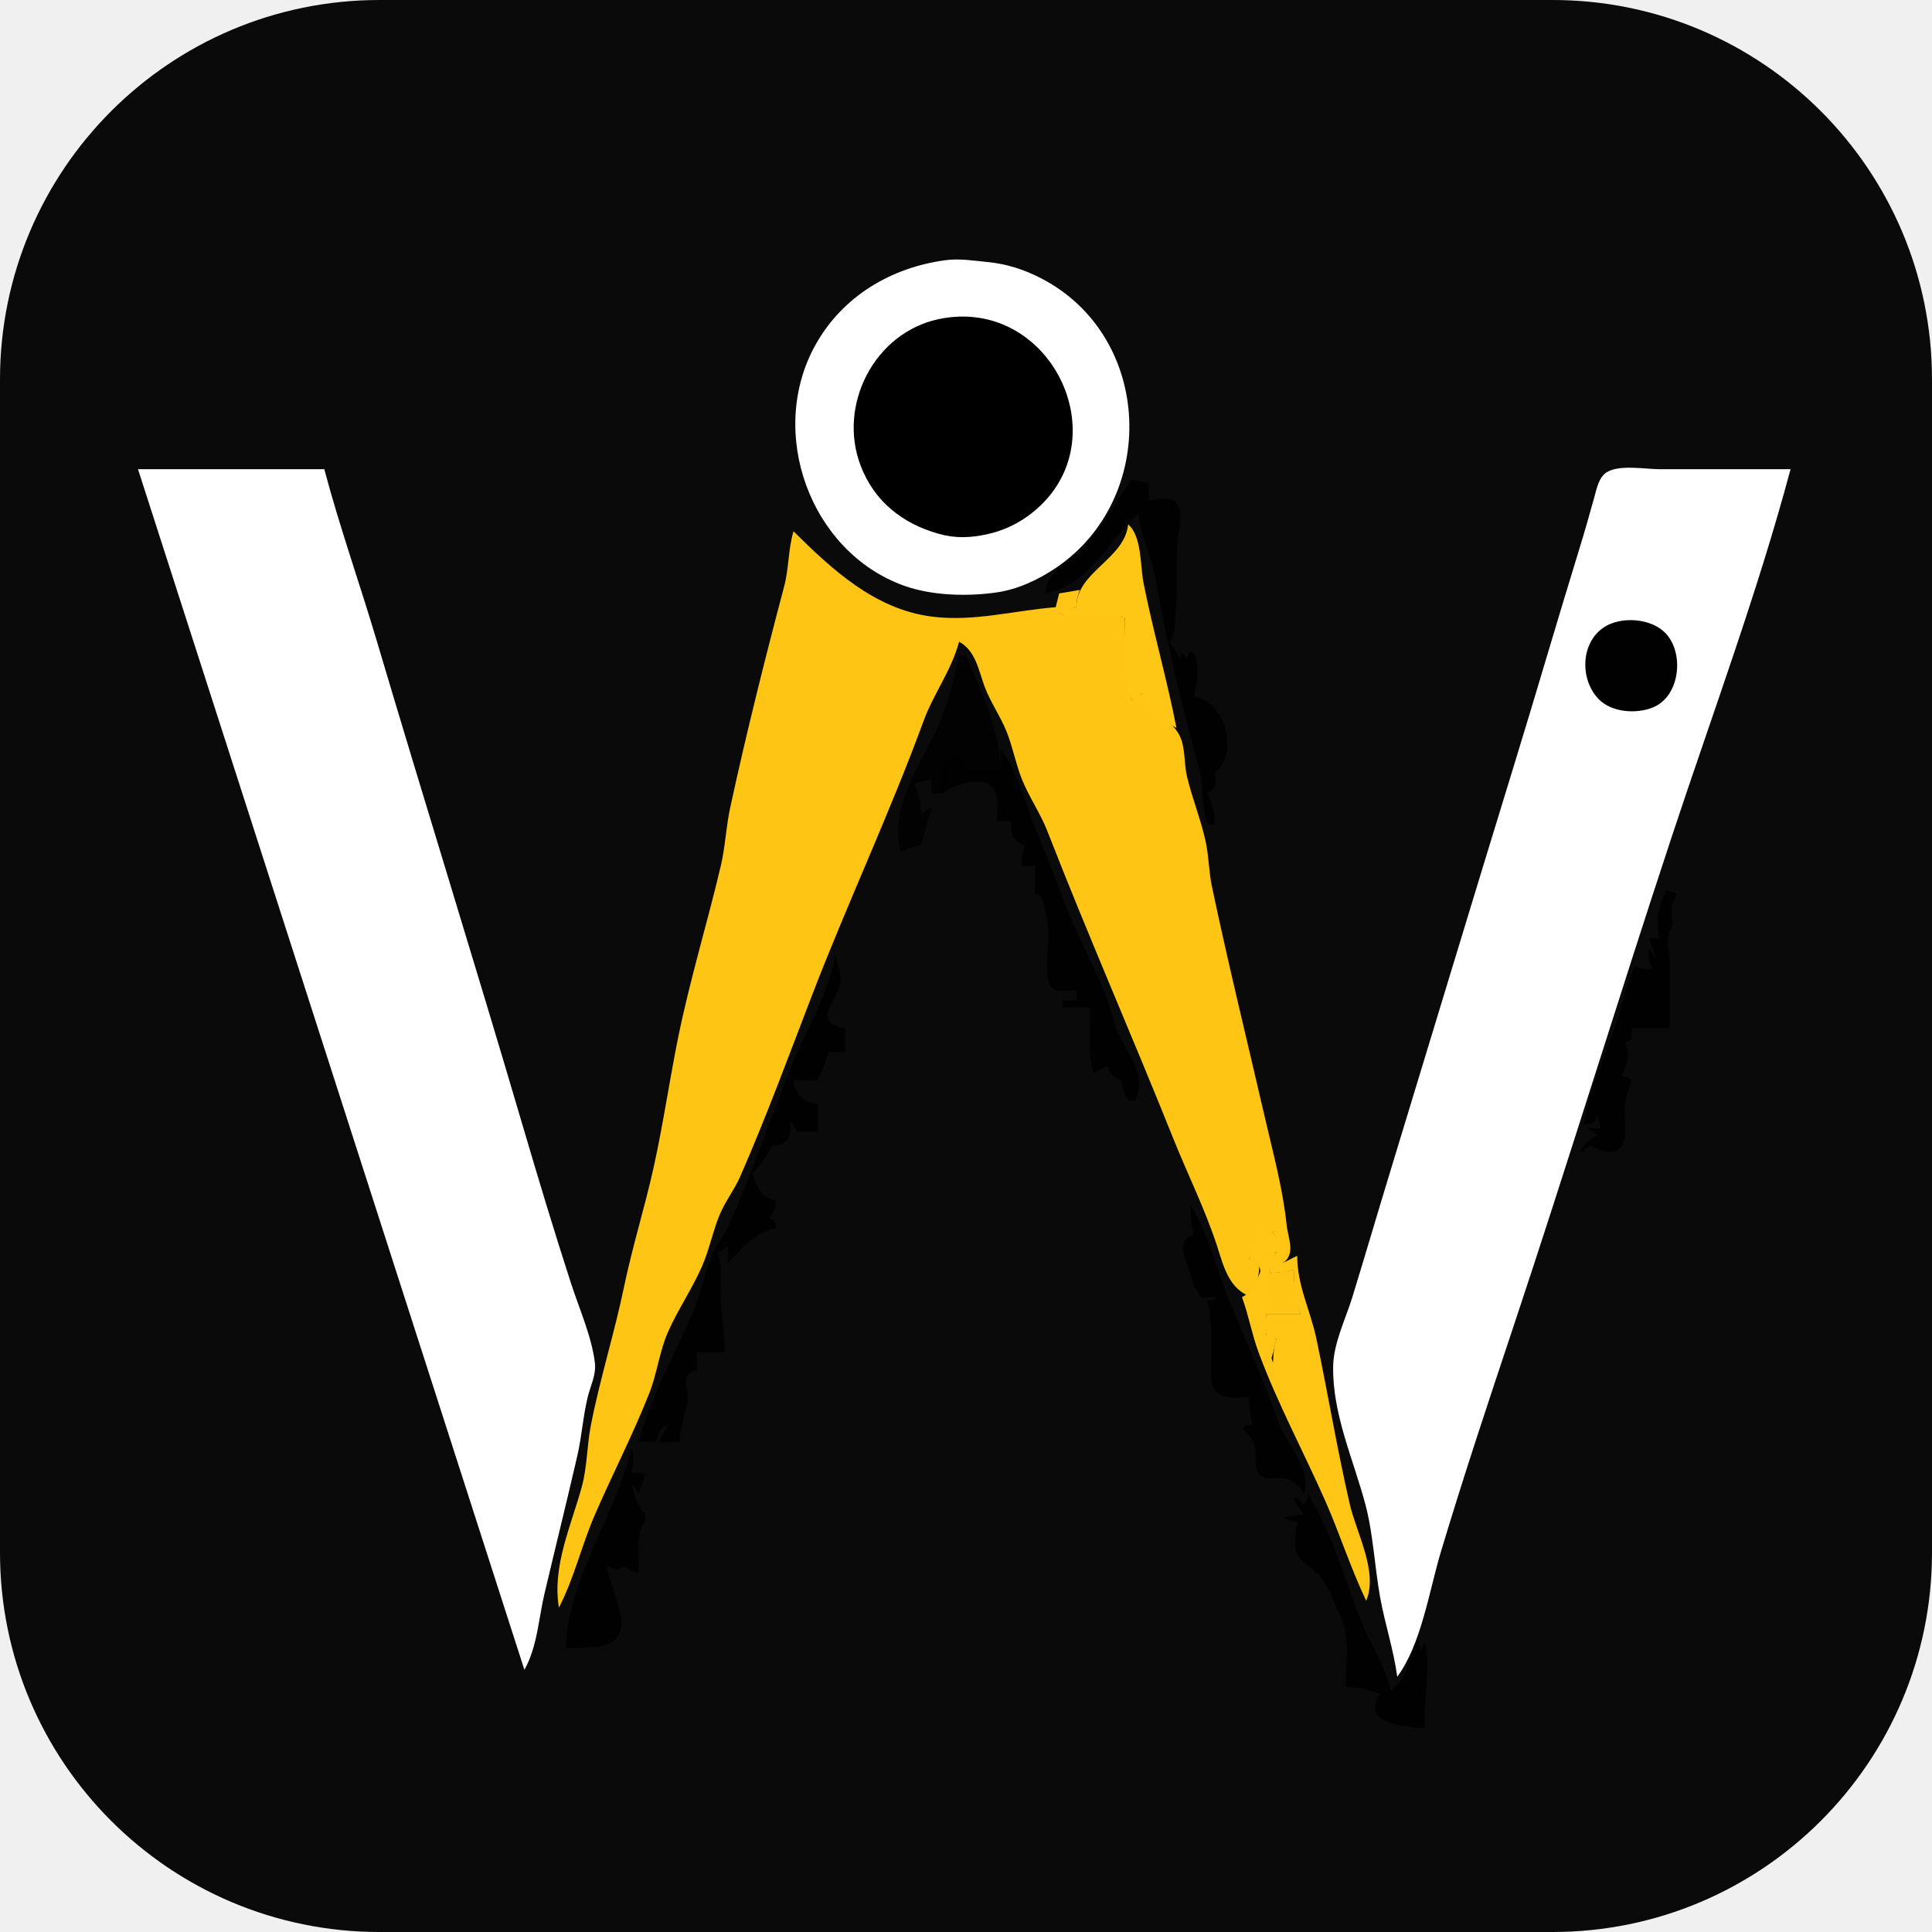
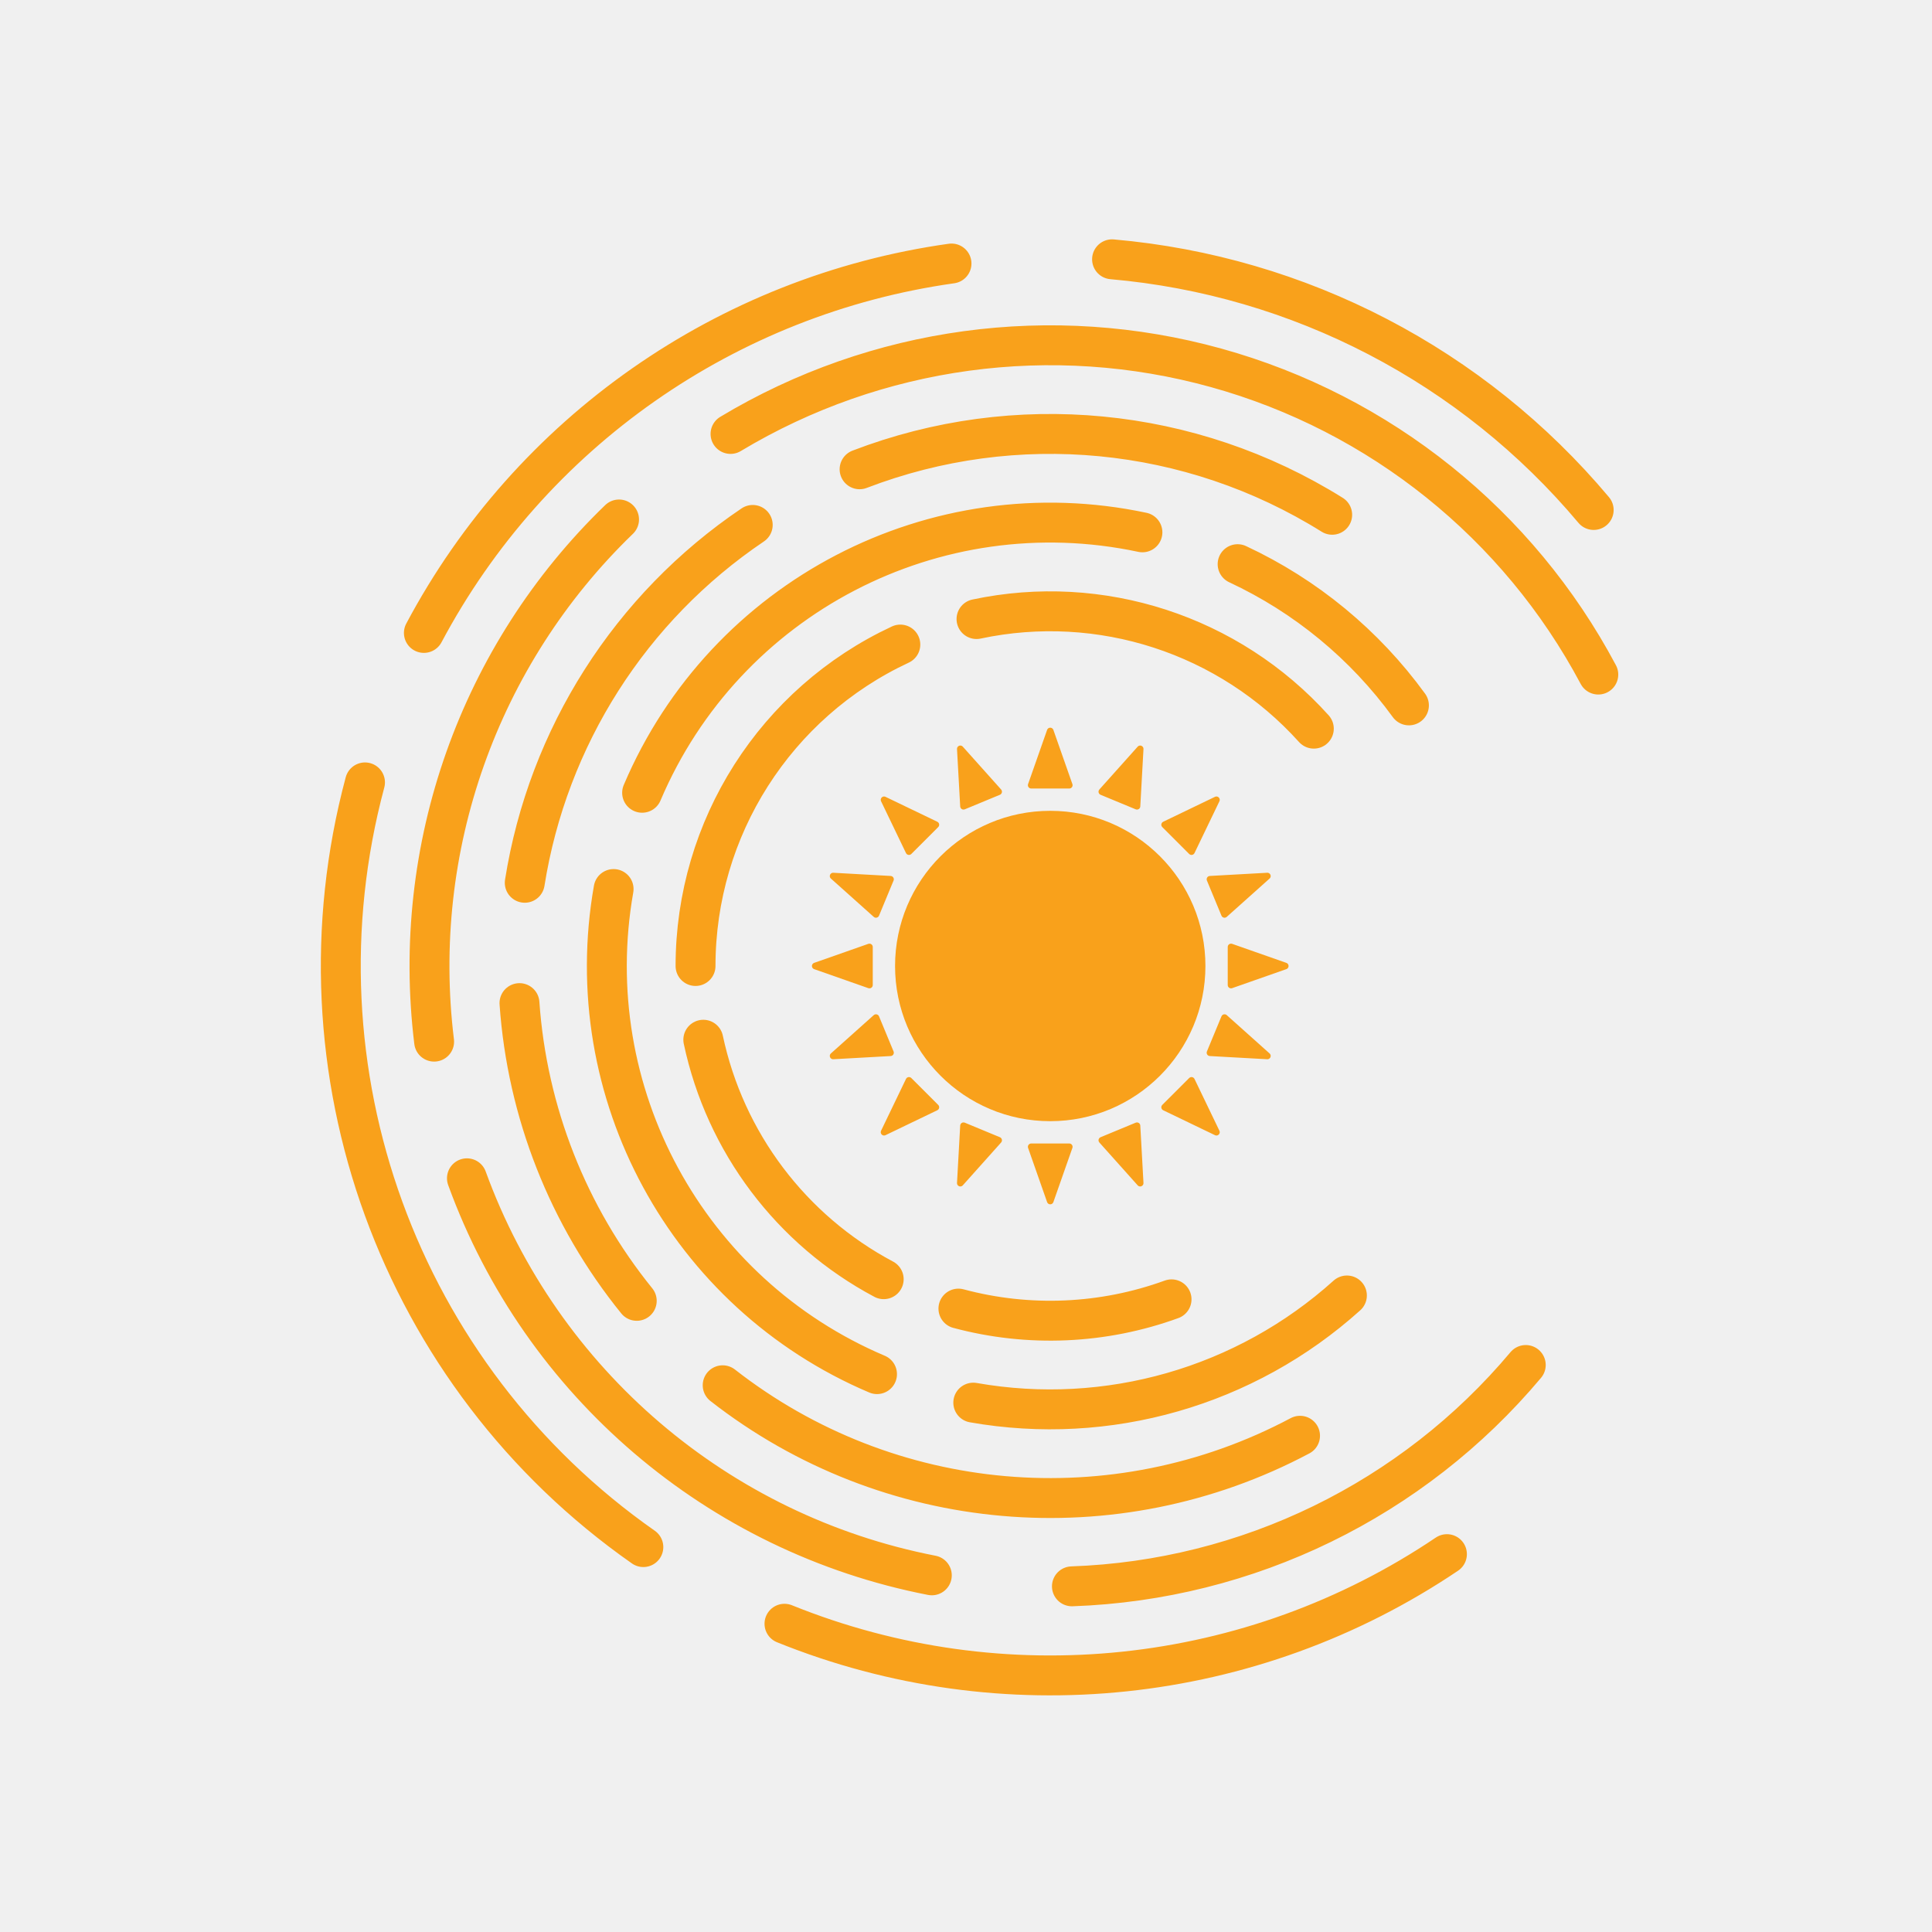
- <svg xmlns="http://www.w3.org/2000/svg" viewBox="828 680 560 560">
-   <rect x="828" y="680" width="560" height="560" rx="110" fill="#0a0a0a" />
-   <path fill="#ffffff" d="M1102 755.425C1086.32 757.535 1072.21 765.855 1064.35 780C1050.29 805.291 1062.77 839.939 1090 849.76C1098.1 852.68 1108.51 852.95 1117 851.699C1123.05 850.808 1128.97 848.028 1134 844.64C1163.81 824.548 1162.34 777.733 1130 760.785C1124.85 758.088 1119.77 756.471 1114 755.925C1109.89 755.537 1106.13 754.869 1102 755.425z" />
-   <path fill="#000000" d="M1100 772.518C1081.52 776.46 1070.71 797.349 1077.47 815C1081.42 825.333 1089.55 831.738 1100 834.702C1104.83 836.074 1109.11 835.921 1114 834.88C1118.31 833.963 1122.4 832.144 1125.96 829.557C1153.71 809.417 1133.13 765.45 1100 772.518z" />
-   <path fill="#ffffff" d="M868 816L980 1164C983.755 1157.31 984.072 1149.35 985.804 1142C988.955 1128.62 992.25 1115.38 995.336 1102C996.635 1096.37 996.981 1090.61 998.339 1085C999.151 1081.65 1000.85 1078.54 1000.43 1075C999.549 1067.55 995.842 1059.16 993.518 1052C988.585 1036.79 983.937 1021.34 979.424 1006C965.677 959.25 951.142 912.718 937.279 866C932.326 849.308 926.464 832.83 922 816L868 816z" />
-   <path fill="#ffffff" d="M1233 1166C1239.93 1156.74 1242.28 1141.03 1245.59 1130C1252.1 1108.26 1259.34 1086.53 1266.52 1065C1282.36 1017.48 1297.01 969.547 1312.74 922C1324.35 886.906 1337.45 851.716 1347 816L1309 816C1304.84 816 1297.07 814.525 1293.51 817.028C1291.39 818.518 1290.8 821.667 1290.15 824C1288.76 829.025 1287.35 834.016 1285.81 839C1279.35 859.964 1273.24 881.036 1266.79 902C1254.82 940.965 1243.03 979.986 1231.14 1019C1227.38 1031.32 1223.76 1043.69 1219.98 1056C1218.03 1062.32 1214.54 1069.31 1214.42 1076C1214.17 1089.82 1220.28 1103.01 1223.75 1116C1226.05 1124.65 1226.44 1134.14 1228.04 1143C1229.43 1150.7 1231.95 1158.23 1233 1166z" />
-   <path fill="#010101" d="M1156 819C1151.08 825.515 1147.75 833.075 1141.91 838.91C1137.48 843.333 1131.52 845.205 1131 852C1144.15 849.62 1148.88 836.739 1158 829C1158.55 835.28 1161.65 840.836 1162.74 847C1166.06 865.707 1170.39 883.688 1175.37 902C1176.89 907.601 1176.09 913.368 1178 919L1180 919C1180.33 915.539 1179.23 913.208 1178 910C1180.67 908.268 1180.71 907.058 1180 904C1187.3 898.736 1183.07 882.692 1174 882C1174.87 878.767 1175.4 875.365 1174.92 872C1174.5 869.082 1172.73 867.355 1172 871C1170.34 868.927 1170.57 868.163 1170 871C1169.08 869.168 1168.25 867.603 1167 866C1169.14 862.924 1168.36 860.728 1168.74 857.17C1169.47 850.341 1168.82 843.777 1169.32 837C1169.56 833.845 1171.3 828.384 1168.97 825.643C1167.26 823.63 1163.26 824.83 1161 825L1161 820L1156 819z" />
-   <path fill="#fec615" d="M1155 832C1153.97 842.134 1139.97 845.723 1140 856C1137.86 856.386 1136.75 856.745 1135 858C1140.81 859.465 1147.81 858.214 1154 859C1154 867.178 1153.23 875.232 1156 883C1157.4 882.339 1157.81 882.036 1159 881C1160.67 886.569 1164.15 888.269 1169 891C1166.26 876.895 1162.26 863.076 1159.46 849C1158.47 844.009 1159.01 835.449 1155 832z" />
-   <path fill="#fec514" d="M1058 834C1056.45 839.179 1056.68 844.728 1055.3 849.961C1049.69 871.111 1044.33 892.526 1039.67 914C1038.46 919.568 1038.23 925.423 1036.94 930.911C1033.01 947.653 1027.92 964.107 1024.51 981C1022.05 993.229 1020.23 1005.77 1017.54 1018C1014.96 1029.77 1011.33 1041.21 1008.88 1053C1006.08 1066.48 1001.89 1079.7 999.255 1093.17C998.105 1099.05 998.22 1105.19 996.625 1111C993.517 1122.33 988.017 1133.99 990 1146C994.484 1137.27 996.552 1128 1000.38 1119.17C1005.52 1107.31 1011.44 1095.88 1016.2 1083.83C1018.47 1078.09 1019.14 1071.66 1021.64 1066.04C1024.5 1059.58 1028.63 1053.57 1031.5 1047C1033.61 1042.16 1034.59 1036.93 1036.6 1032.09C1038.2 1028.22 1040.87 1024.86 1042.56 1021C1050.17 1003.62 1056.73 985.724 1063.55 968.015C1073.81 941.417 1085.87 915.789 1095.69 889.004C1098.59 881.092 1103.74 874.41 1106 866C1110.79 868.615 1111.6 874.147 1113.39 879C1115.07 883.539 1117.94 887.511 1119.74 892C1121.57 896.557 1122.42 901.448 1124.26 906C1126.35 911.162 1129.6 915.799 1131.62 921C1143.3 950.97 1156.13 980.176 1168.08 1010C1172.23 1020.37 1177.22 1030.33 1180.72 1041C1182.7 1047.06 1184.2 1053.9 1191 1056C1192.11 1052.9 1192.9 1050.32 1193 1047C1194.65 1052.65 1192.67 1058.2 1193.25 1064C1193.63 1067.82 1195.59 1071.15 1196 1075C1197.01 1072.77 1197.41 1070.4 1198 1068C1196.52 1067.01 1196.8 1067 1195 1067C1195.36 1064.77 1195.36 1063.23 1195 1061L1205 1061C1203.77 1056.62 1203.04 1052.55 1203 1048C1200.62 1048.57 1198.44 1048.89 1196 1049L1198 1043C1194.72 1042.48 1192.98 1043.68 1190 1045C1191.69 1040.9 1192.94 1038.93 1197 1037L1200 1046C1203.61 1043.33 1201.34 1038.96 1200.93 1035C1199.83 1024.51 1197.02 1014.25 1194.65 1004C1189.49 981.639 1183.99 959.333 1179.29 937C1178.38 932.704 1178.4 928.268 1177.48 924C1176.11 917.599 1173.54 911.407 1172.04 905C1171.21 901.462 1171.58 897.376 1170.26 894.005C1168.06 888.381 1161.56 886.757 1159 881L1156 883C1154.09 874.871 1154 867.402 1154 859C1147.52 857.779 1141.32 858.989 1135 858C1136.74 857.11 1138.12 856.547 1140 856C1140.05 854.052 1140.3 852.823 1141 851L1135 852L1134 856C1121.93 856.953 1110.23 860.3 1098 858.711C1081.53 856.571 1069.17 845.074 1058 834z" />
-   <path fill="#010101" d="M1295.01 860.742C1286.27 864.173 1285.31 876.389 1291.39 882.656C1295.11 886.478 1302.16 887.008 1306.98 885.106C1314.68 882.075 1316.21 870.287 1311.35 864.189C1307.81 859.745 1300.19 858.713 1295.01 860.742z" />
-   <path fill="#020203" d="M1106 870C1104.52 876.94 1102.34 885.574 1099.24 891.985C1093.9 903.046 1085.92 913.893 1089 927C1091.07 925.83 1092.64 925.308 1095 925L1098 914L1095 916C1094.92 912.603 1094.48 910.068 1093 907L1098 906L1098 910L1101 910C1101.02 905.742 1103.59 894.951 1108 903L1118 903C1117.91 892.115 1112.39 879.9 1108 870L1106 870z" />
-   <path fill="#010101" d="M1118 897L1118 903L1108 903C1107.09 900.027 1104.44 897.254 1102.03 901.167C1100.51 903.636 1101 907.233 1101 910C1104.24 907.662 1112.79 904.334 1115.97 908.523C1117.75 910.863 1117 915.242 1117 918L1121 918C1121.12 921.692 1121.31 923.777 1125 925C1124.36 927.105 1124.09 928.795 1124 931L1128 931L1128 939C1130.84 939 1131.39 946.094 1131.83 949C1132.41 952.755 1129.9 964.145 1133.17 966.5C1134.76 967.646 1138.13 967 1140 967L1140 970L1136 970L1136 972L1144 972C1144 978.38 1142.91 984.91 1145 991L1149 989C1149.97 991.492 1150.47 992.146 1153 993C1153.32 995.33 1153.9 996.918 1155 999L1157 999C1161.33 990.514 1152.9 984.006 1150.89 976C1148.67 967.154 1144.33 959.18 1140.54 951C1136.16 941.57 1132.9 931.319 1128.76 921.714C1125.35 913.807 1123.52 903.695 1118 897z" />
-   <path fill="#010101" d="M1311 938C1308.64 942.699 1307.81 946.841 1309 952L1306 952L1308 958L1306 955C1305.59 957.273 1306.21 958.781 1307 961C1304.98 960.876 1303.73 960.981 1302 960C1299.07 965.229 1298.27 971.37 1296.3 977C1293.03 986.403 1288.69 996.177 1287 1006C1289.74 1005.79 1290.42 1005.7 1291 1003L1292 1007L1288 1007L1291 1009C1288.56 1010.37 1287.26 1011.5 1286 1014C1287.39 1013.31 1287.86 1013.02 1289 1012C1291.4 1013.66 1296.66 1015.39 1298.36 1011.71C1299.74 1008.72 1298.78 1004.2 1298.94 1001C1299.08 998.162 1300.11 995.662 1301 993C1299.52 992.014 1299.8 992 1298 992C1299.63 988.317 1300.6 985.817 1299 982C1301.39 982 1300.95 980.433 1301 978L1312 978C1312 971.682 1312.24 965.312 1311.96 959C1311.78 954.892 1310.41 951.472 1313 948C1312.08 944.406 1312.48 942.367 1314 939L1311 938z" />
-   <path fill="#010101" d="M1070 957C1067.95 968.904 1060.87 979.963 1056.56 991.039C1050.9 1005.58 1045.62 1020.68 1039.37 1034.96C1037.97 1038.14 1035.68 1040.79 1034.31 1044.01C1031.99 1049.51 1030.97 1055.55 1028.59 1061C1023.33 1073.08 1016.43 1085.26 1013 1098C1014.85 1097.8 1016.15 1097.8 1018 1098C1018.85 1095.48 1019.26 1093.4 1022 1093C1020.59 1094.67 1019.83 1095.97 1019 1098L1025 1098C1025.09 1093.71 1026.67 1090.22 1027.26 1086.09C1027.87 1081.76 1024.43 1078.8 1030 1077L1030 1072L1038 1072C1038 1066.58 1037.17 1061.41 1036.88 1056.04C1036.63 1051.26 1037.61 1047.76 1036 1043C1037.4 1042.34 1037.81 1042.04 1039 1041L1039 1046C1043.79 1041.37 1046.08 1037.55 1053 1036C1052.59 1033.91 1052.78 1033.98 1051 1033C1052.34 1031.17 1052.69 1030.25 1053 1028C1048.54 1026.95 1047.32 1024.19 1046 1020C1048.39 1018.07 1050.41 1014.69 1052 1012C1056.68 1012.07 1057.47 1009.28 1057 1005C1058.2 1006.22 1058.32 1006.42 1059 1008L1065 1008L1065 1000C1060.48 999.367 1058.63 997.519 1058 993C1060.41 993.272 1062.58 993.201 1065 993C1066.17 990.252 1067.54 987.975 1068 985L1073 985L1073 978C1063.38 976.466 1070.03 970.914 1071.4 965.7C1072.12 962.934 1071.12 959.497 1070 957z" />
-   <path fill="#010101" d="M1173 1029C1173.03 1032.12 1173.28 1034.96 1174 1038C1167.14 1039.47 1173.88 1048.78 1174 1053C1175.2 1054.22 1175.32 1054.42 1176 1056L1181 1056C1179.52 1056.99 1179.8 1057 1178 1057C1179.48 1063.22 1178.96 1069.64 1179 1076C1179.02 1078.54 1178.71 1081.87 1180.89 1083.68C1183.21 1085.61 1187.2 1085 1190 1085C1190.06 1087.78 1190.35 1090.29 1191 1093C1189.2 1093 1189.48 1093.01 1188 1094C1189.96 1095.8 1191.42 1097.27 1191.85 1100.02C1192.21 1102.27 1191.42 1105.47 1193.03 1107.36C1194.66 1109.28 1197.82 1108.12 1199.98 1108.43C1203.02 1108.88 1204.4 1110.6 1206 1113C1208.34 1105.9 1200.67 1098.33 1198.47 1091.96C1194.17 1079.54 1188.76 1068.05 1183.88 1055.91C1180.31 1047.02 1178.16 1037.16 1173 1029z" />
-   <path fill="#ffc615" d="M1190 1045C1192.82 1044.22 1195.04 1043.03 1198 1043C1197.11 1045.04 1196.46 1046.83 1196 1049C1198.53 1048.95 1200.58 1048.72 1203 1048C1203.01 1052.6 1203.38 1056.67 1205 1061L1195 1061L1195 1067L1198 1068C1197.28 1070.42 1197.05 1072.47 1197 1075C1193.54 1065.09 1193.99 1057.31 1194 1047C1192.26 1050.74 1191.89 1053.9 1188 1056C1189.92 1061.24 1190.87 1066.77 1192.81 1072C1198.22 1086.63 1205.85 1100.8 1212.12 1115C1216.38 1124.64 1219.46 1134.47 1224 1144C1227.52 1135.6 1221.16 1124.34 1219.24 1116C1215.57 1100.1 1212.93 1083.98 1209.55 1068C1207.77 1059.61 1204.02 1052.77 1204 1044L1200 1046C1199.34 1042.85 1198.24 1039.97 1197 1037C1192.45 1038.51 1191.33 1040.5 1190 1045z" />
-   <path fill="#010101" d="M1011 1100C1006.32 1119.77 992.601 1137.21 992 1158C995.489 1157.19 998.911 1157.84 1002.17 1157.15C1014.25 1154.6 1004.12 1140.21 1004 1134C1006.29 1135.08 1006.85 1135.31 1009 1134C1010.54 1135.27 1011.05 1135.49 1013 1136C1013.72 1130.93 1011.79 1125.24 1015 1121L1015 1119C1012.79 1116.34 1011.89 1113.34 1011 1110C1012.2 1111.22 1012.32 1111.42 1013 1113C1013.95 1111.06 1014.44 1109.1 1015 1107L1011 1107C1011.47 1104.41 1011.89 1102.46 1011 1100z" />
-   <path fill="#010102" d="M1207 1113C1207 1114.8 1206.99 1114.52 1206 1116C1204.86 1114.98 1204.39 1114.69 1203 1114C1203.58 1116.17 1204.57 1117.24 1206 1119C1203.8 1119.09 1202.11 1119.36 1200 1120C1201.51 1120.68 1202.31 1120.83 1204 1121C1203.78 1123.87 1202.83 1127.18 1203.9 1129.96C1205.14 1133.21 1208.27 1134.2 1210.41 1136.63C1212.83 1139.39 1214.83 1144.64 1216.36 1148.01C1219.63 1155.23 1218.02 1161.4 1218 1169C1221.7 1169.04 1224.56 1169.68 1228 1171C1221.97 1179.85 1235.71 1180.44 1241 1181C1240.44 1172.69 1242.91 1164.03 1241 1156C1240.31 1157.25 1240.25 1157.55 1240 1159L1239 1155C1236 1159.97 1236.42 1166.85 1231 1170C1229.44 1162.5 1225.27 1156.72 1222.52 1149.83C1217.61 1137.53 1214.25 1124.26 1207 1113z" />
+ <svg xmlns="http://www.w3.org/2000/svg" viewBox="0 0 1024 1024" width="1024" height="1024">
+   <g transform="translate(512 512) scale(2.35) translate(-181 -200)">
+     <path d="M227.36 275.18A80 80 0 0 1 179.29 277.27 M162.44 270.64A80 80 0 0 1 121.75 216.63 M120.00 200.00A80 80 0 0 1 166.19 127.50 M183.37 121.75A80 80 0 0 1 259.45 146.47 M266.91 274.31A100 100 0 0 1 182.64 298.48 M160.93 292.05A100 100 0 0 1 101.52 182.64 M107.95 160.93A100 100 0 0 1 220.79 102.19 M242.26 109.37A100 100 0 0 1 280.90 141.22 M256.34 305.95A120 120 0 0 1 126.12 294.56 M106.74 275.52A120 120 0 0 1 80.29 208.37 M81.48 181.23A120 120 0 0 1 132.90 100.52 M157.00 87.97A120 120 0 0 1 263.59 98.23 M307.25 289.99A140 140 0 0 1 204.89 339.91 M173.29 337.43A140 140 0 0 1 68.44 247.88 M61.04 217.06A140 140 0 0 1 102.75 99.29 M127.89 80.00A140 140 0 0 1 323.61 134.27 M289.47 332.65A160 160 0 0 1 140.06 348.35 M108.23 331.06A160 160 0 0 1 45.45 158.59 M58.73 124.88A160 160 0 0 1 177.73 41.56 M213.94 40.61A160 160 0 0 1 322.57 97.15" fill="none" stroke="#F9A11B" stroke-width="9" stroke-linecap="round" />
+     <circle cx="200" cy="200" r="35" fill="#F9A11B" />
+     <path d="M195.71 159.22L200.00 147.00L204.29 159.22ZM211.64 160.69L220.28 151.03L219.56 163.97ZM225.80 168.14L237.48 162.52L231.86 174.20ZM236.03 180.44L248.97 179.72L239.31 188.36ZM240.78 195.71L253.00 200.00L240.78 204.29ZM239.31 211.64L248.97 220.28L236.03 219.56ZM231.86 225.80L237.48 237.48L225.80 231.86ZM219.56 236.03L220.28 248.97L211.64 239.31ZM204.29 240.78L200.00 253.00L195.71 240.78ZM188.36 239.31L179.72 248.97L180.44 236.03ZM174.20 231.86L162.52 237.48L168.14 225.80ZM163.97 219.56L151.03 220.28L160.69 211.64ZM159.22 204.29L147.00 200.00L159.22 195.71ZM160.69 188.36L151.03 179.72L163.97 180.44ZM168.14 174.20L162.52 162.52L174.20 168.14ZM180.44 163.97L179.72 151.03L188.36 160.69Z" fill="#F9A11B" stroke="#F9A11B" stroke-width="1.5" stroke-linejoin="round" />
+   </g>
</svg>
